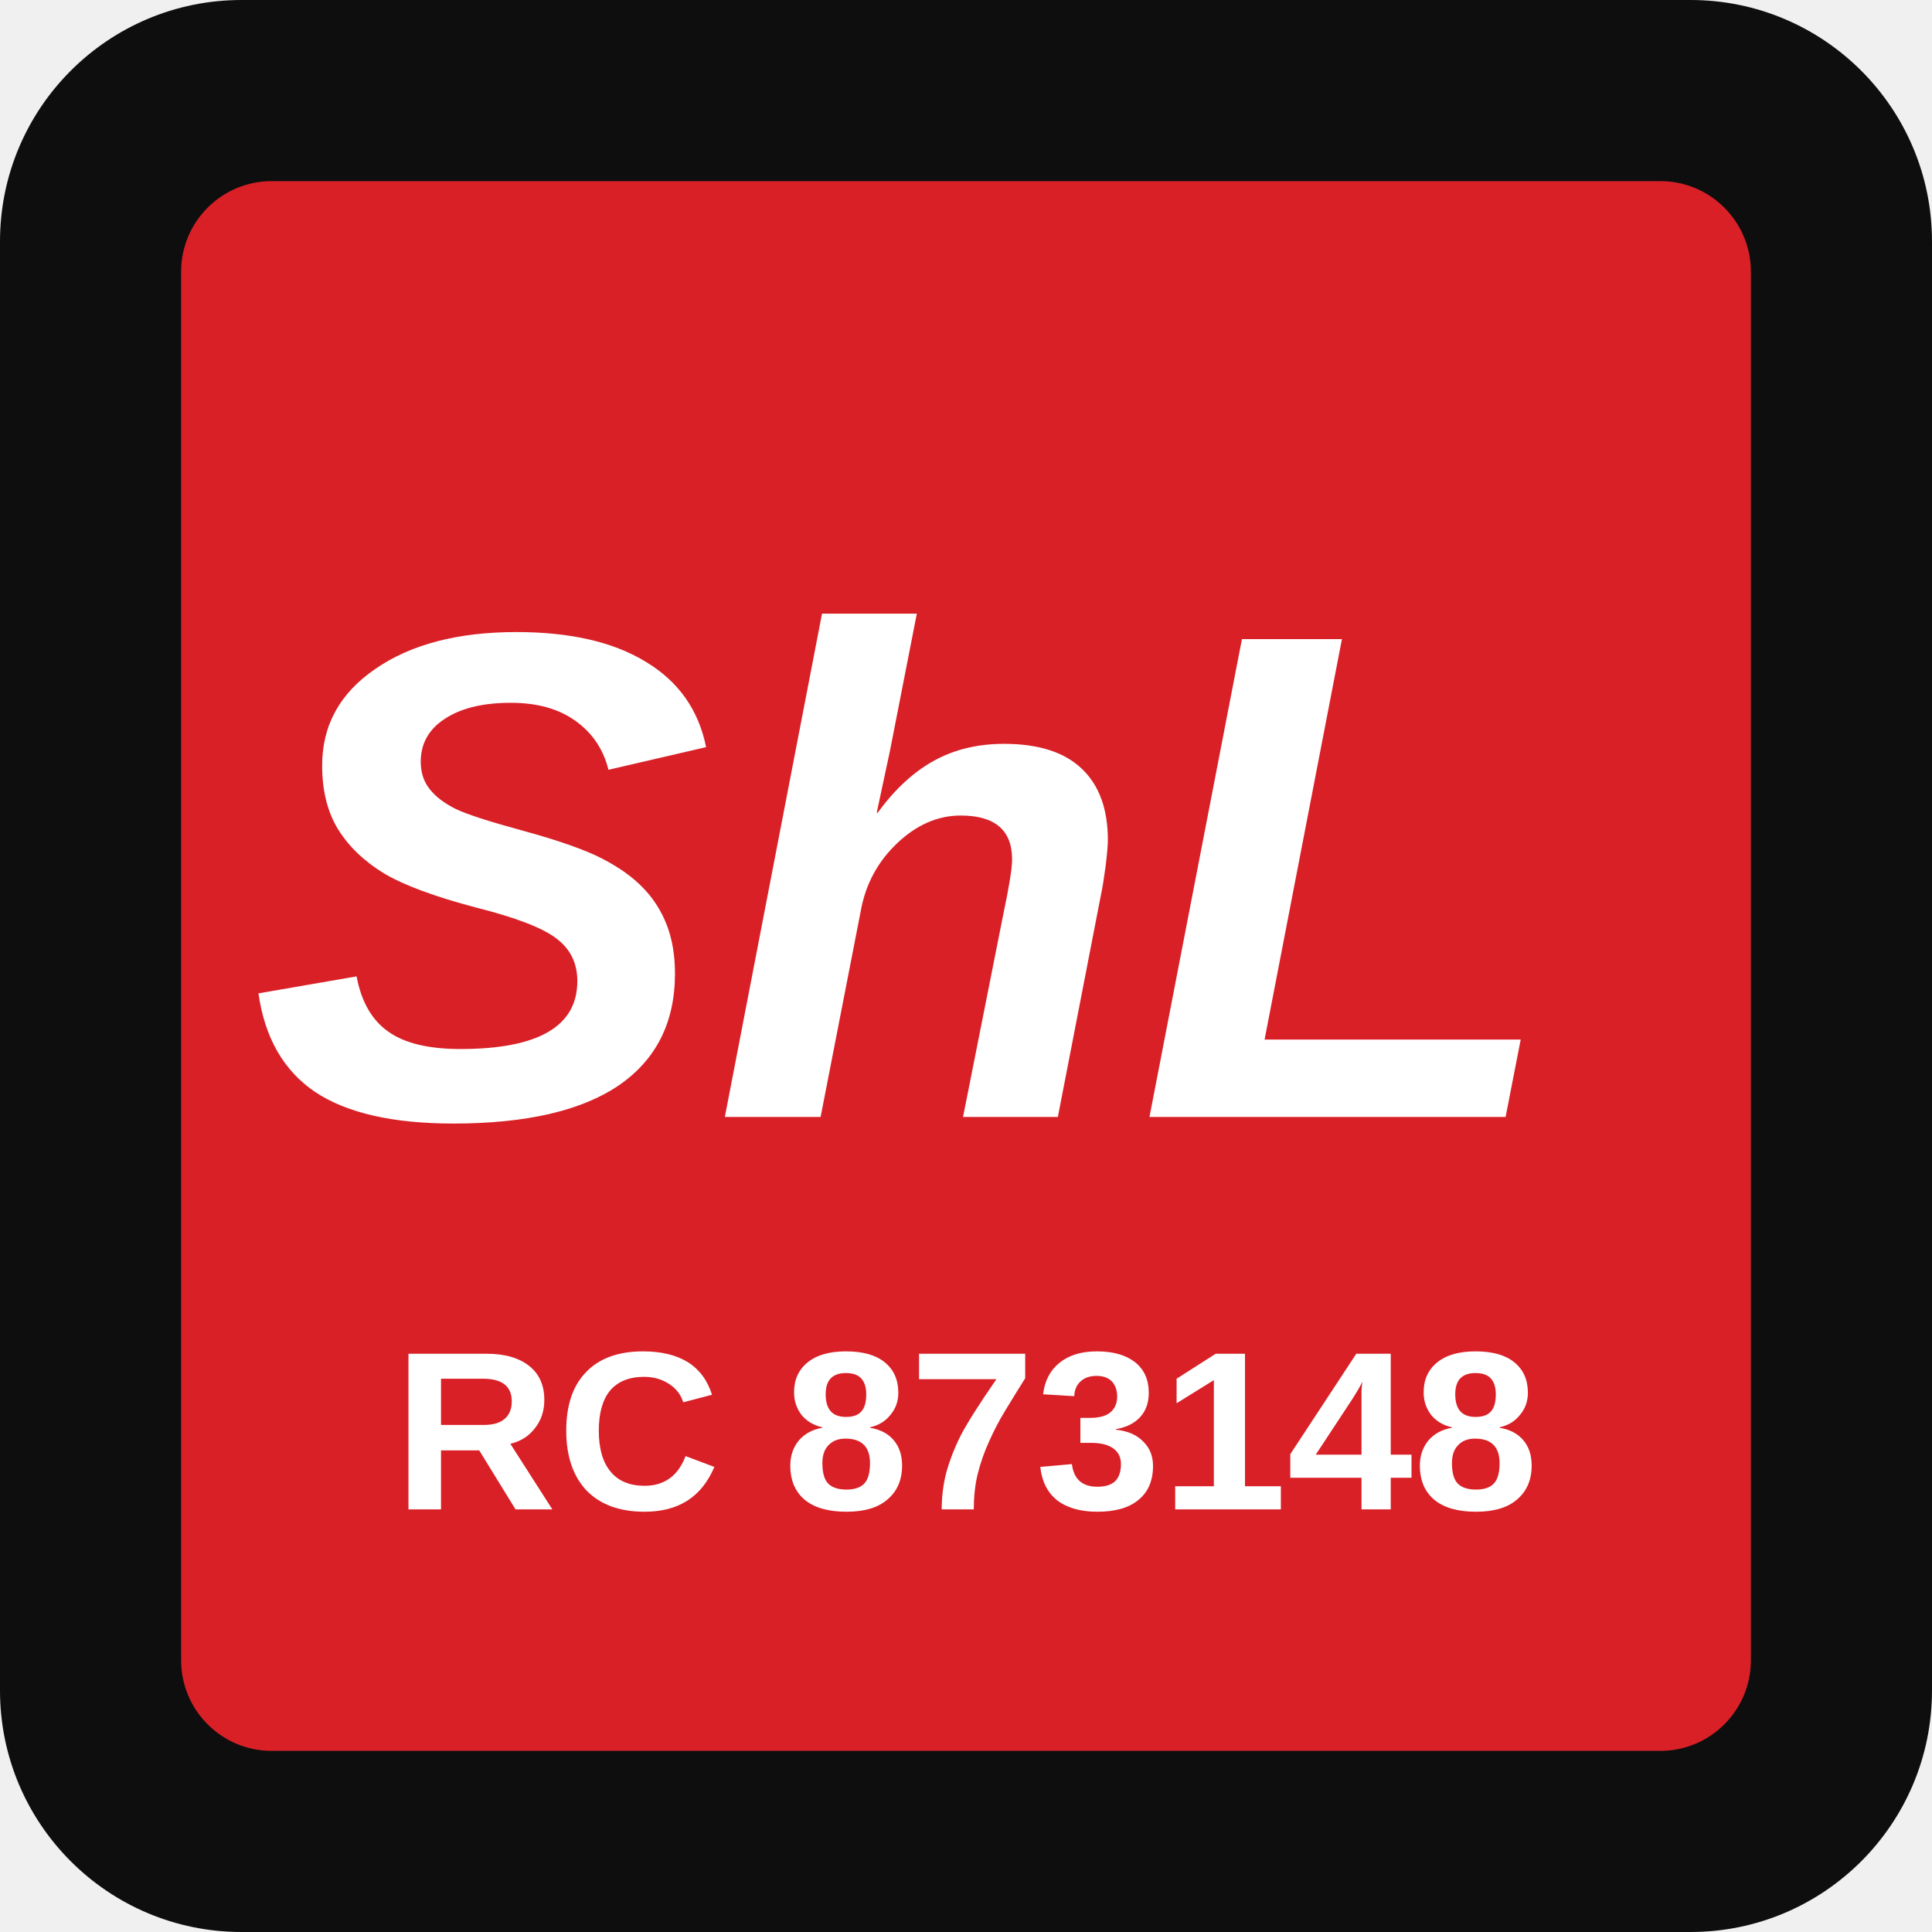
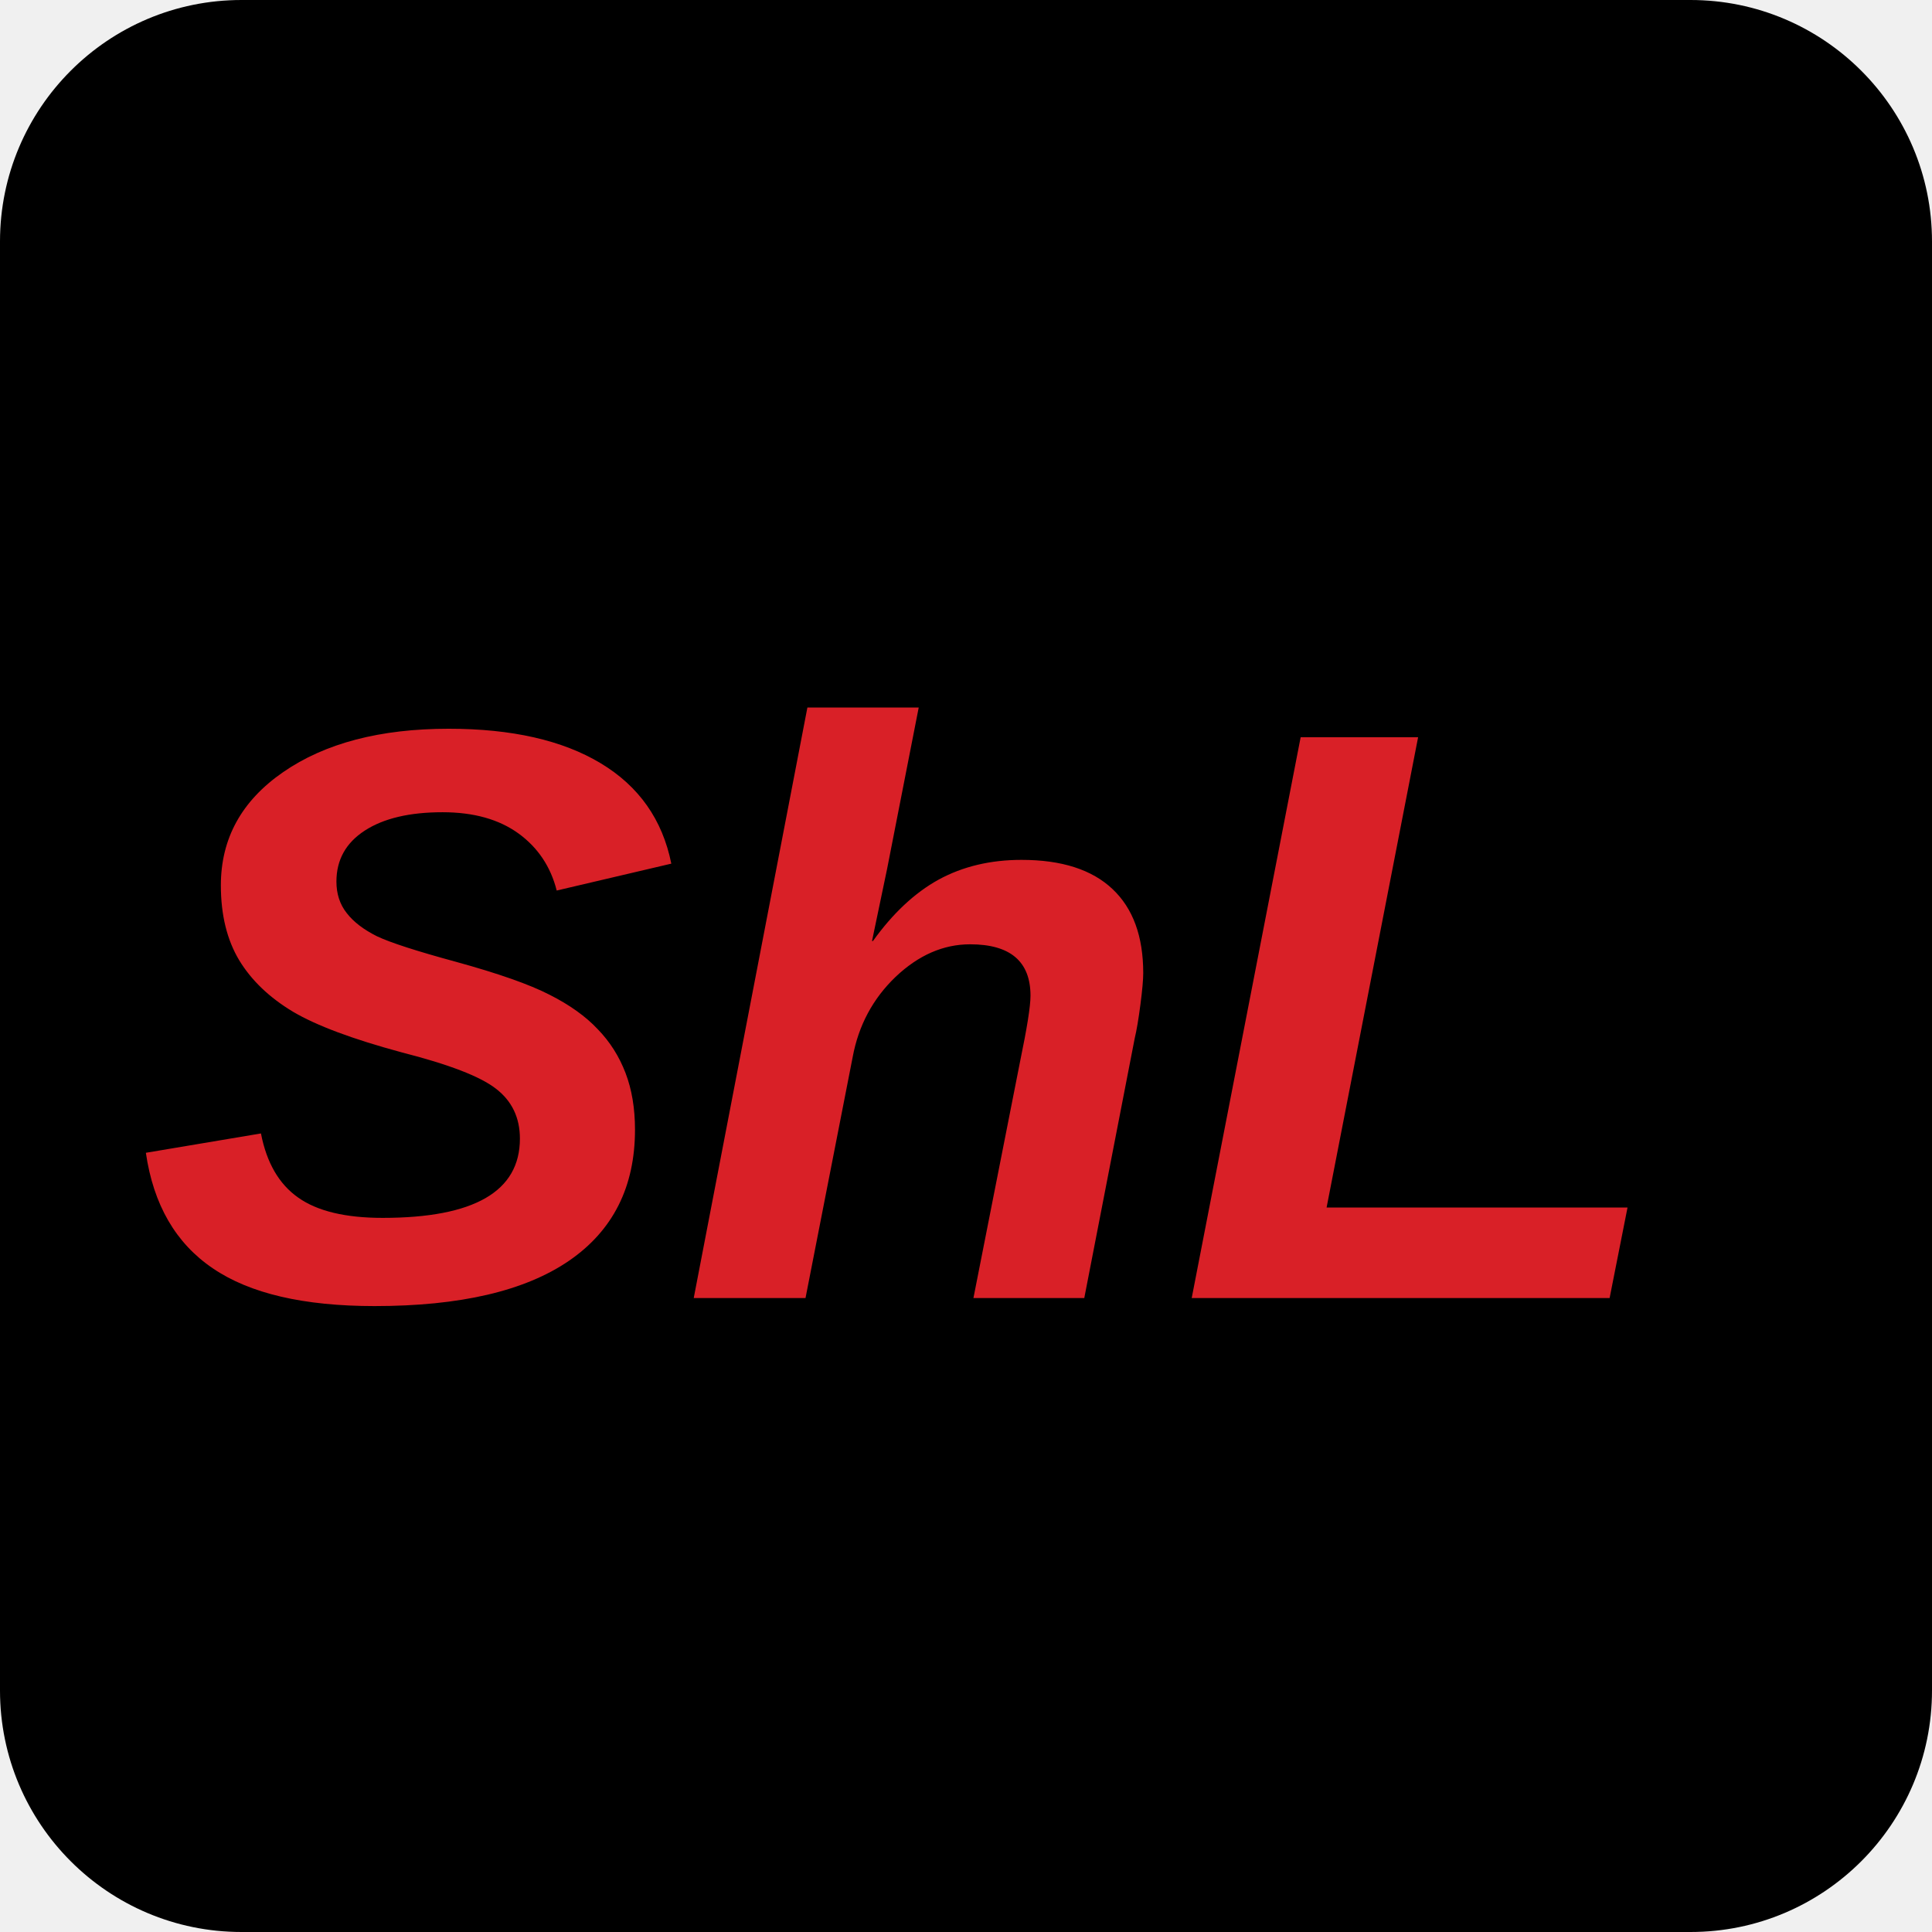
<svg xmlns="http://www.w3.org/2000/svg" viewBox="0 0 64 64">
-   <rect width="64" height="64" rx="8" fill="#0e0e0e" />
-   <rect x="6" y="6" width="52" height="52" rx="3" fill="#d92027" />
-   <text x="30" y="37" text-anchor="middle" font-family="Segoe UI, Arial, sans-serif" font-weight="900" font-style="italic" font-size="23" fill="#ffffff">ShL</text>
-   <text x="32" y="50" text-anchor="middle" font-family="Segoe UI, Arial, sans-serif" font-weight="600" font-size="7.5" fill="#ffffff">RC 873148</text>
+   <rect width="64" height="64" rx="8" fill="#000000" />
+   <text x="30" y="43" text-anchor="middle" font-family="Segoe UI, Arial, sans-serif" font-weight="900" font-style="italic" font-size="27" fill="#d92027">ShL</text>
</svg>
